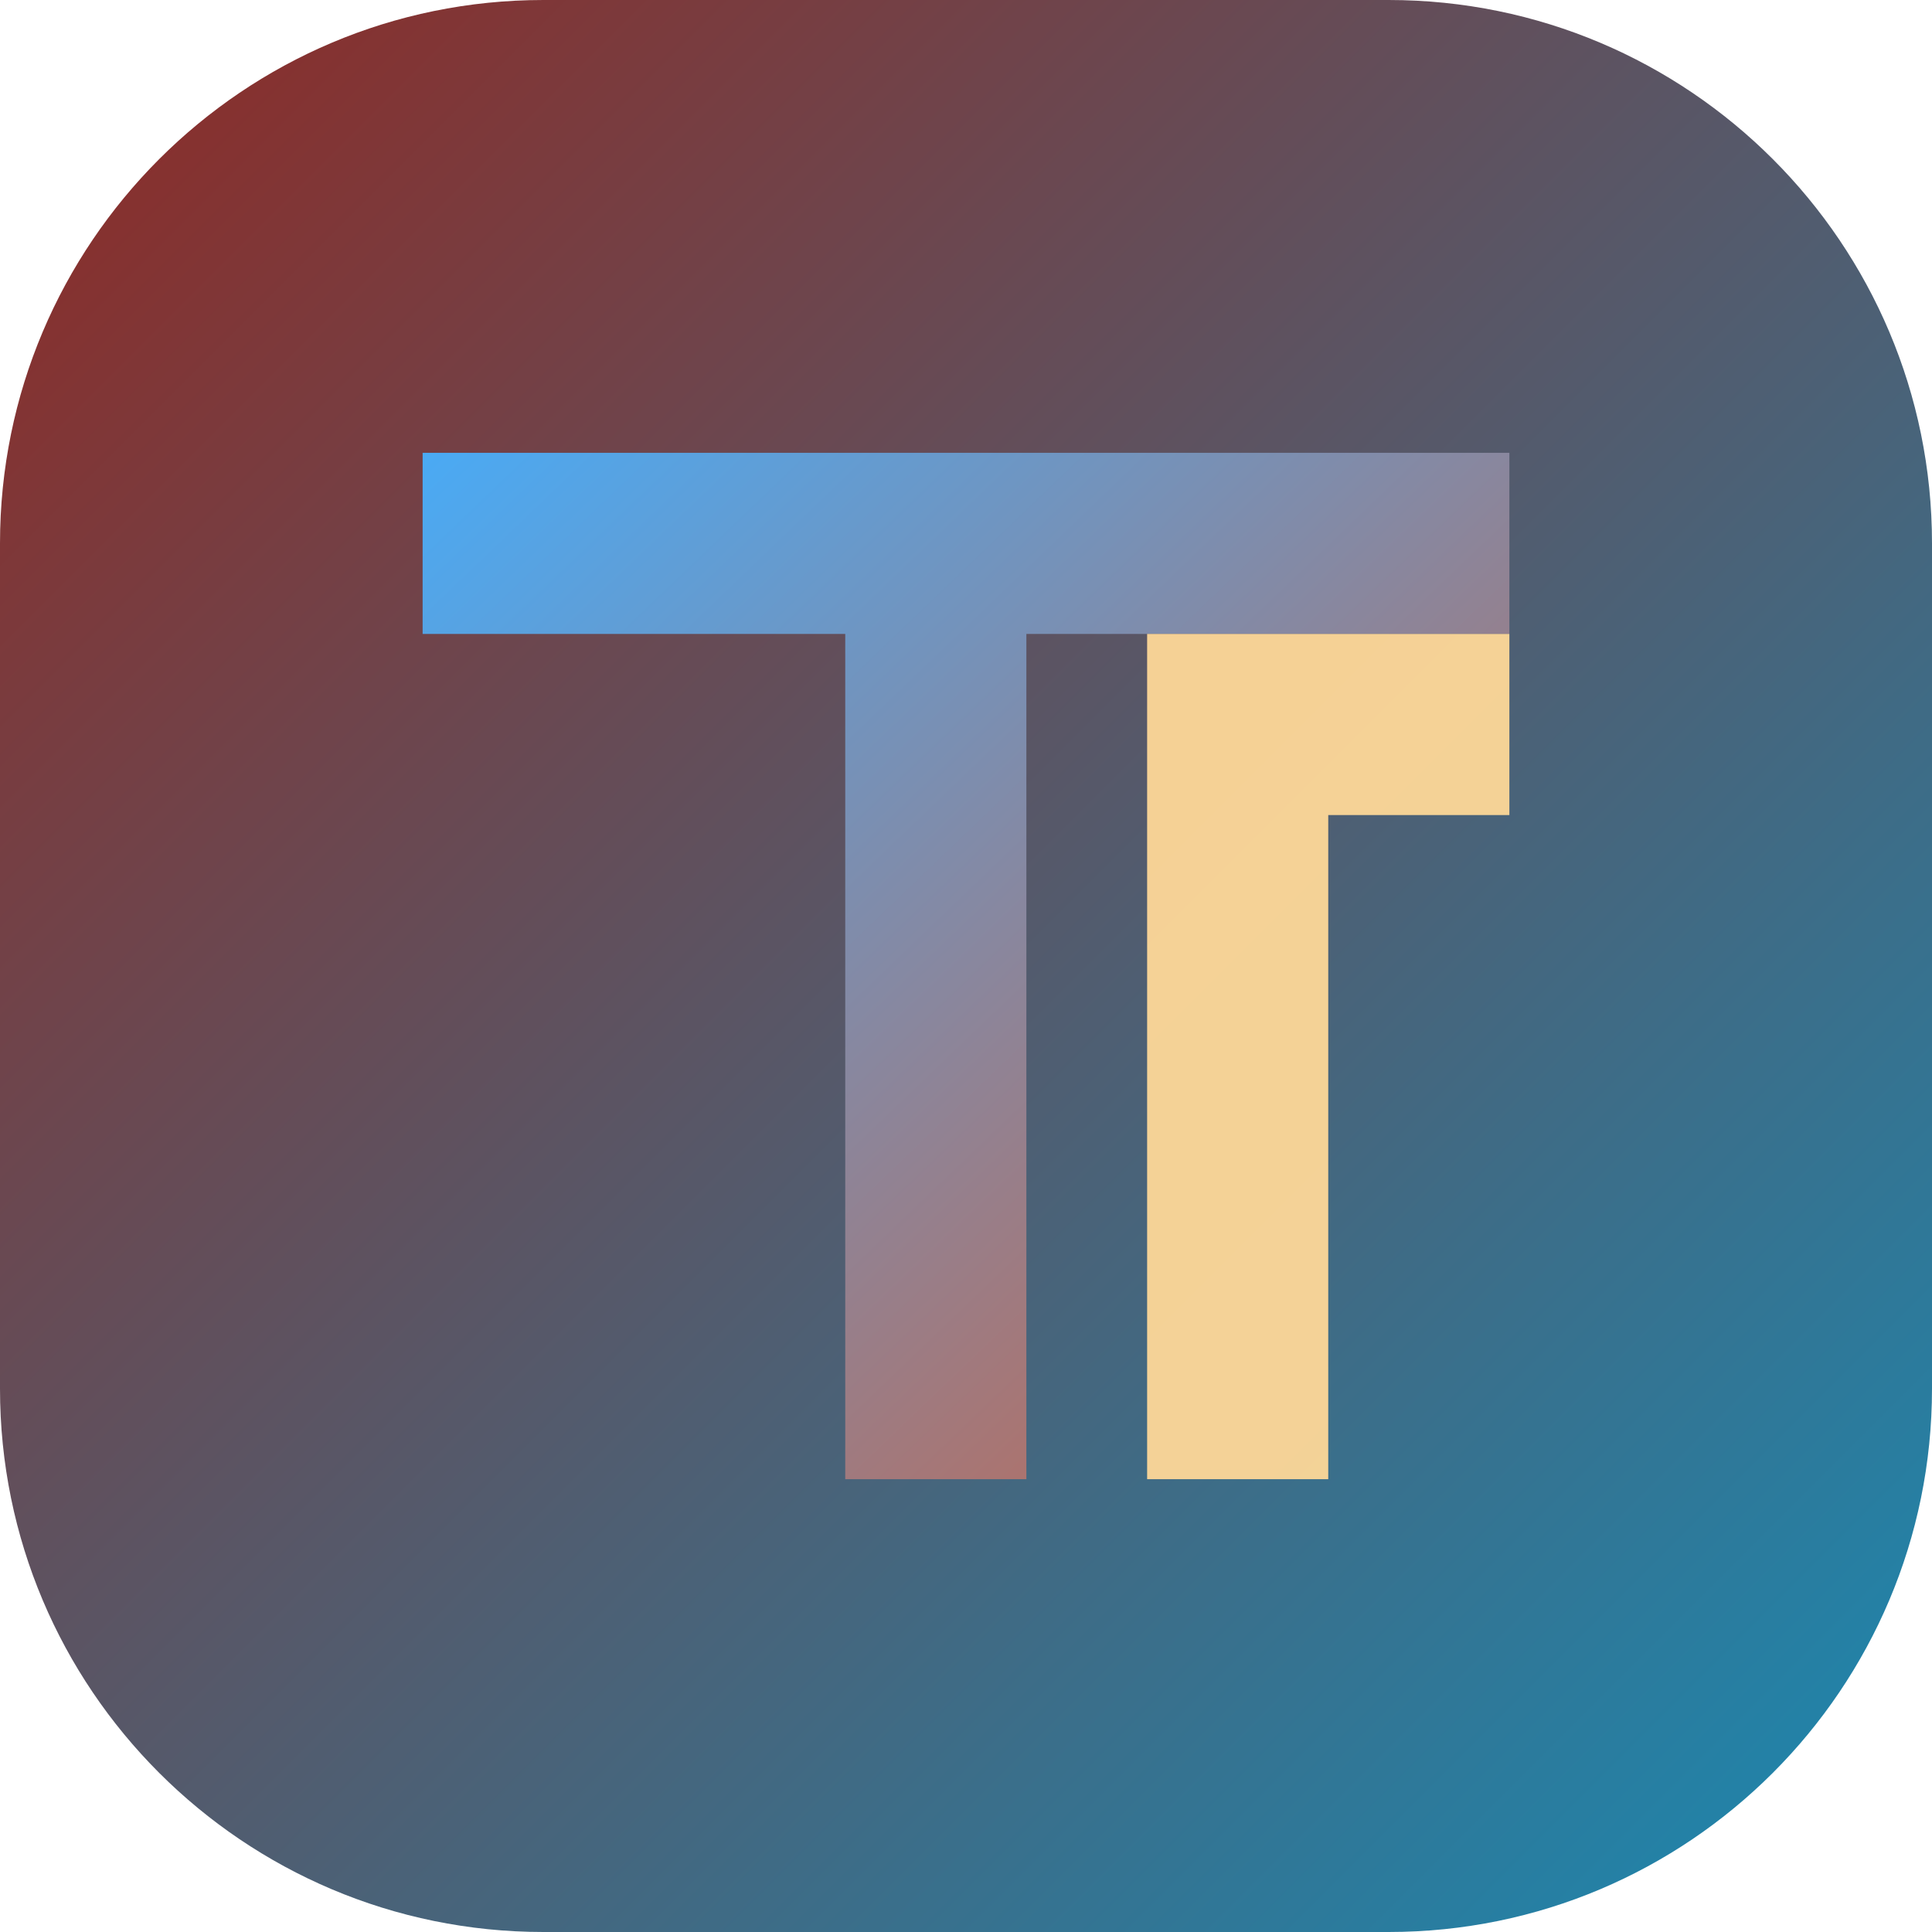
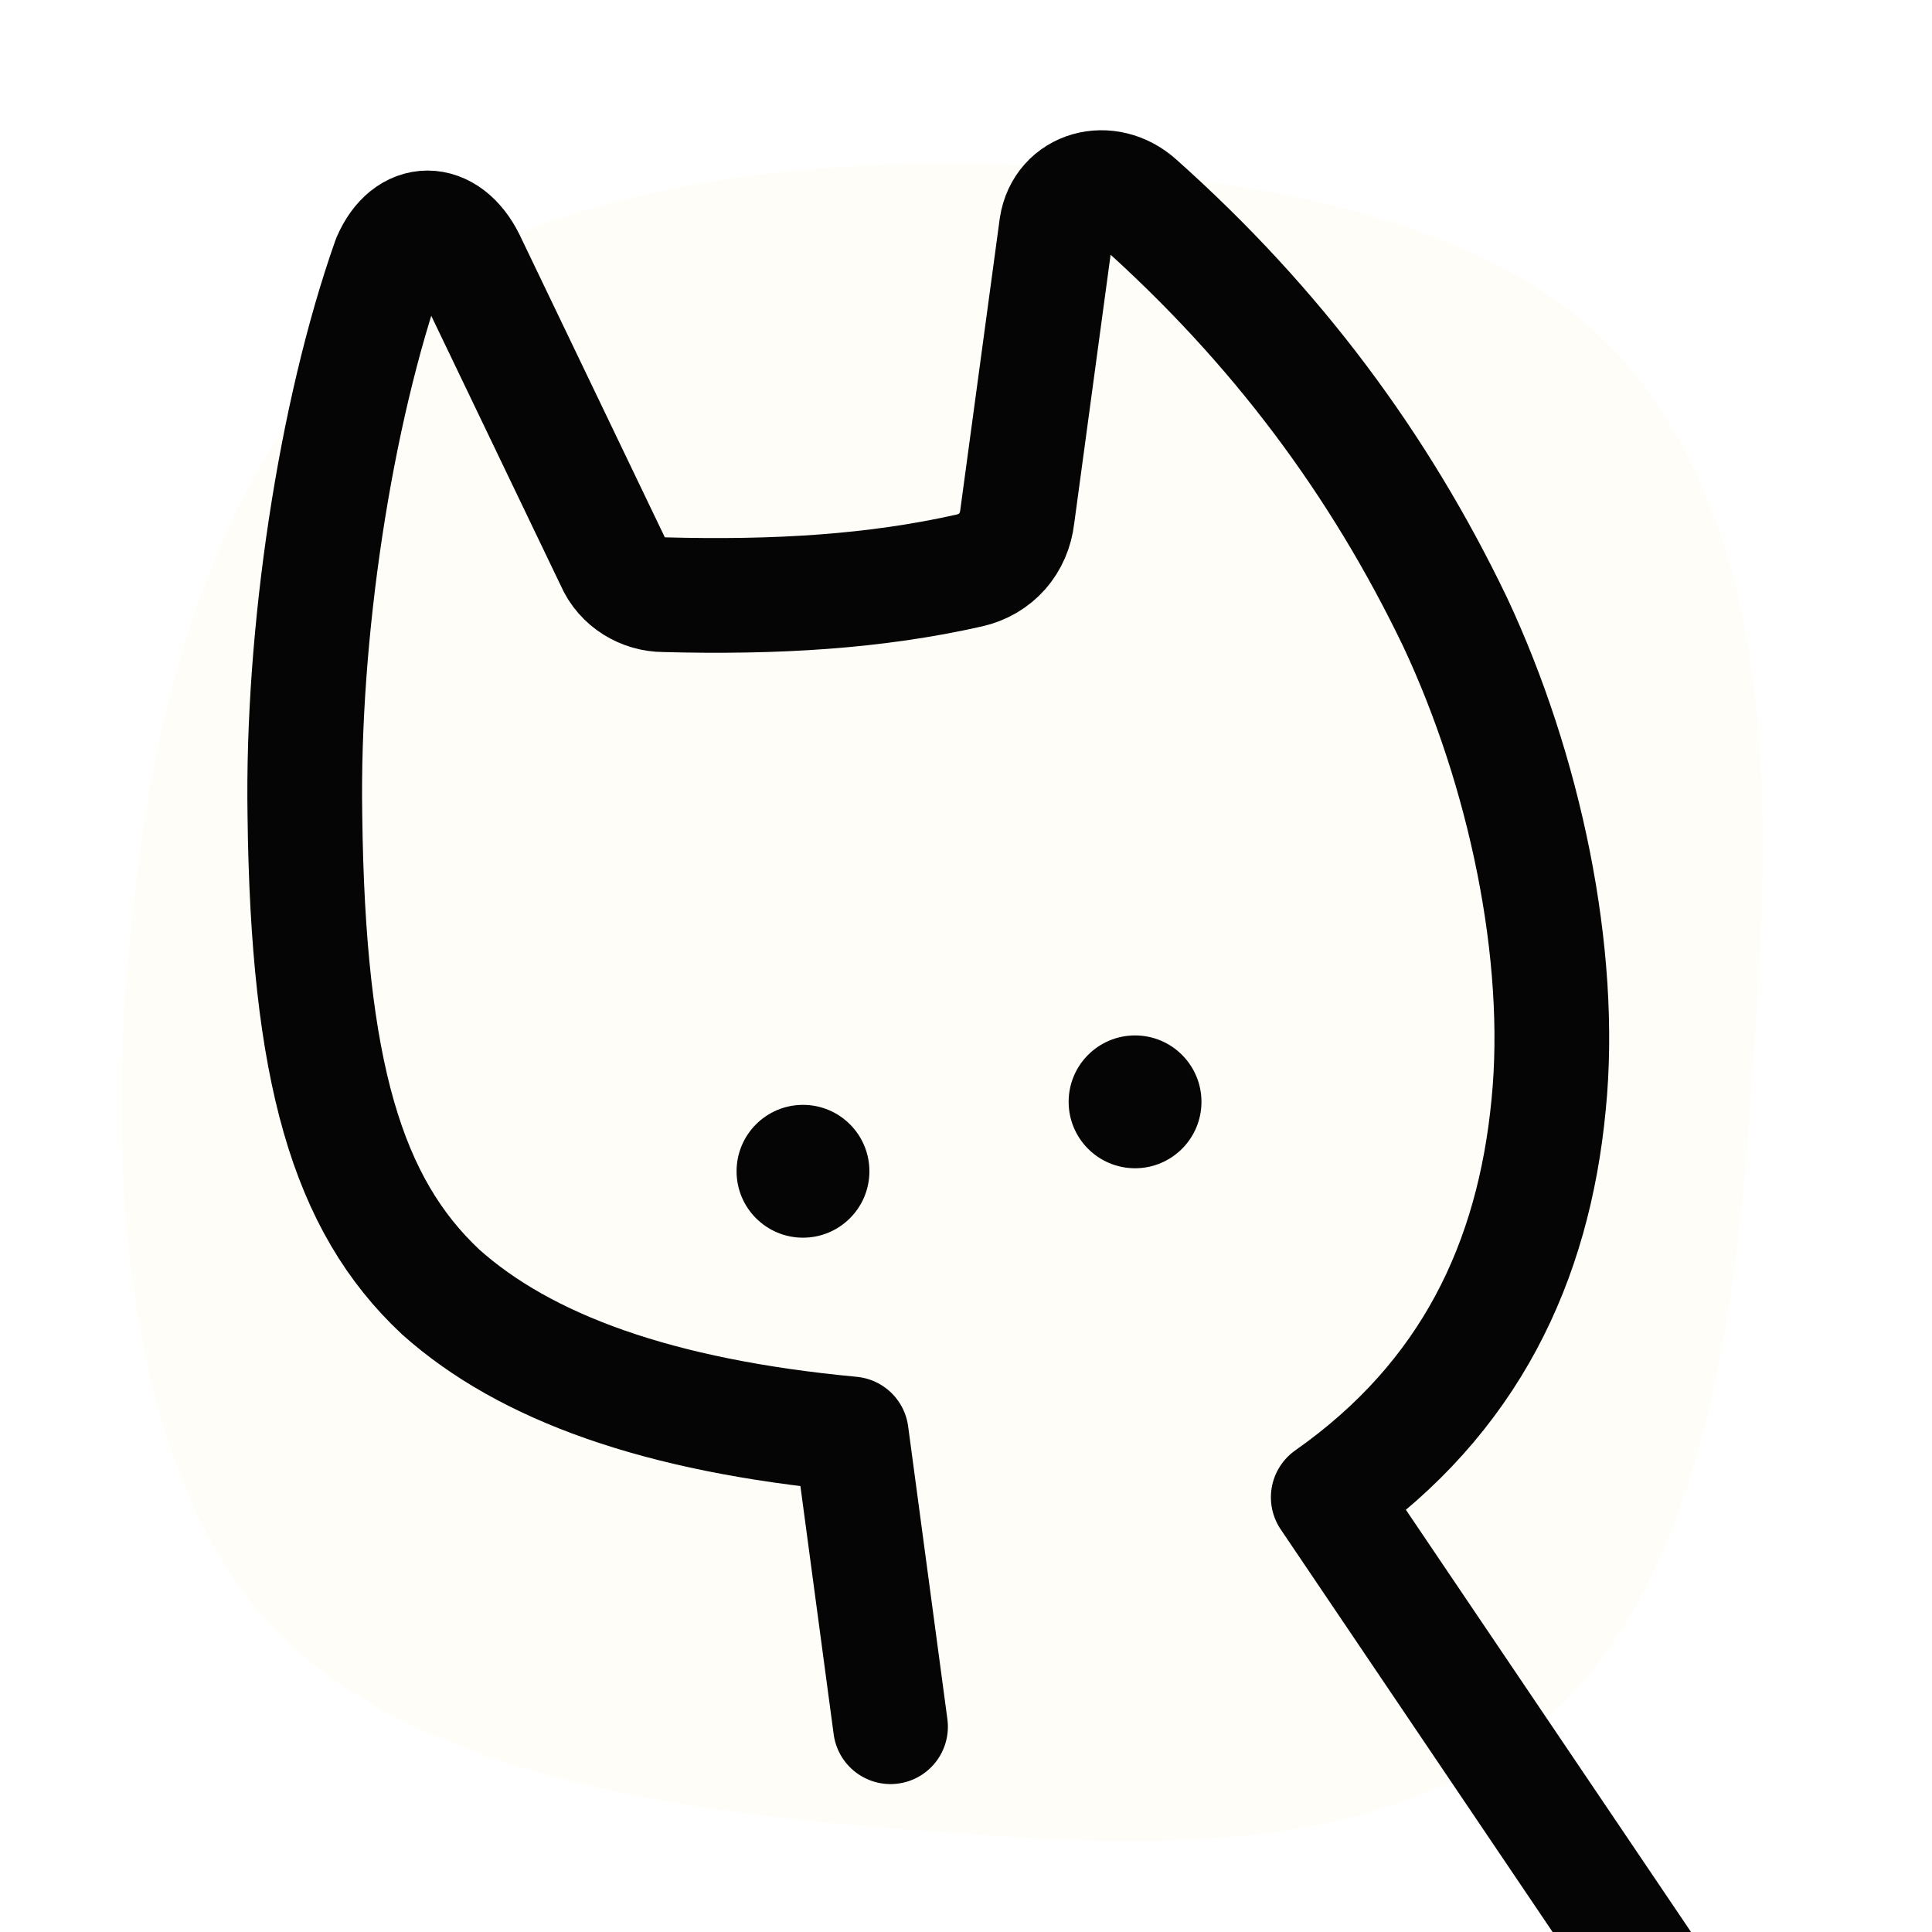
- <svg xmlns="http://www.w3.org/2000/svg" viewBox="0 0 64 64" role="img" aria-labelledby="title">
-   <defs>
-     <linearGradient id="bg" x1="0%" y1="0%" x2="100%" y2="100%">
-       <stop offset="0%" stop-color="#902923" />
-       <stop offset="100%" stop-color="#198ab3" />
-     </linearGradient>
-     <linearGradient id="glow" x1="0%" y1="0%" x2="100%" y2="100%">
-       <stop offset="0%" stop-color="#4aaaf4" />
-       <stop offset="100%" stop-color="#c76449" />
-     </linearGradient>
-   </defs>
-   <rect width="64" height="64" rx="18" fill="url(#bg)" />
-   <path d="M14 15h36v6H34v28h-6V21H14z" fill="url(#glow)" />
-   <path d="M38 21h12v6h-6v22h-6z" fill="#ffd998" opacity="0.94" />
+ <svg xmlns="http://www.w3.org/2000/svg" viewBox="0 0 64 64" role="img" aria-labelledby="title desc">
+   <path fill="#fffdf8" d="M13.2 9.9c5-3.7 13.4-4.8 21.1-4.4 8.3.4 16.3 2.1 20.1 7.2 4.4 5.8 4.3 14.1 3.7 22.1-.5 8.8-1.7 17.9-7.2 22.4-4.9 4.1-12.2 4.1-19.5 3.5-9-.6-18.8-1.9-23.3-7.9-4.1-5.5-4.6-14.9-3.7-22.6.7-6.9 2.7-15.2 8.8-20.3Z" />
+   <path fill="none" stroke="#050505" stroke-linecap="round" stroke-linejoin="round" stroke-width="3.8" d="m29.5 57.2-1.3-9.7c-6.4-.6-10.8-2.2-13.6-4.7-3.1-2.9-4.4-7.3-4.5-15.8-.1-6 1-13.3 2.8-18.4.6-1.4 1.9-1.4 2.6 0l4.8 10c.3.7 1 1.1 1.7 1.1 3.7.1 7-.1 10.1-.8.9-.2 1.5-.9 1.6-1.8L35 7.5c.2-1.3 1.7-1.7 2.7-.8 4.6 4.1 8 8.7 10.5 13.9 2.3 4.9 3.6 11 3.1 16-.5 5.2-2.6 9.7-7.3 13l10.4 15.4" />
+   <circle cx="26.6" cy="38.8" r="2.2" fill="#050505" />
+   <circle cx="37.6" cy="36.5" r="2.2" fill="#050505" />
</svg>
